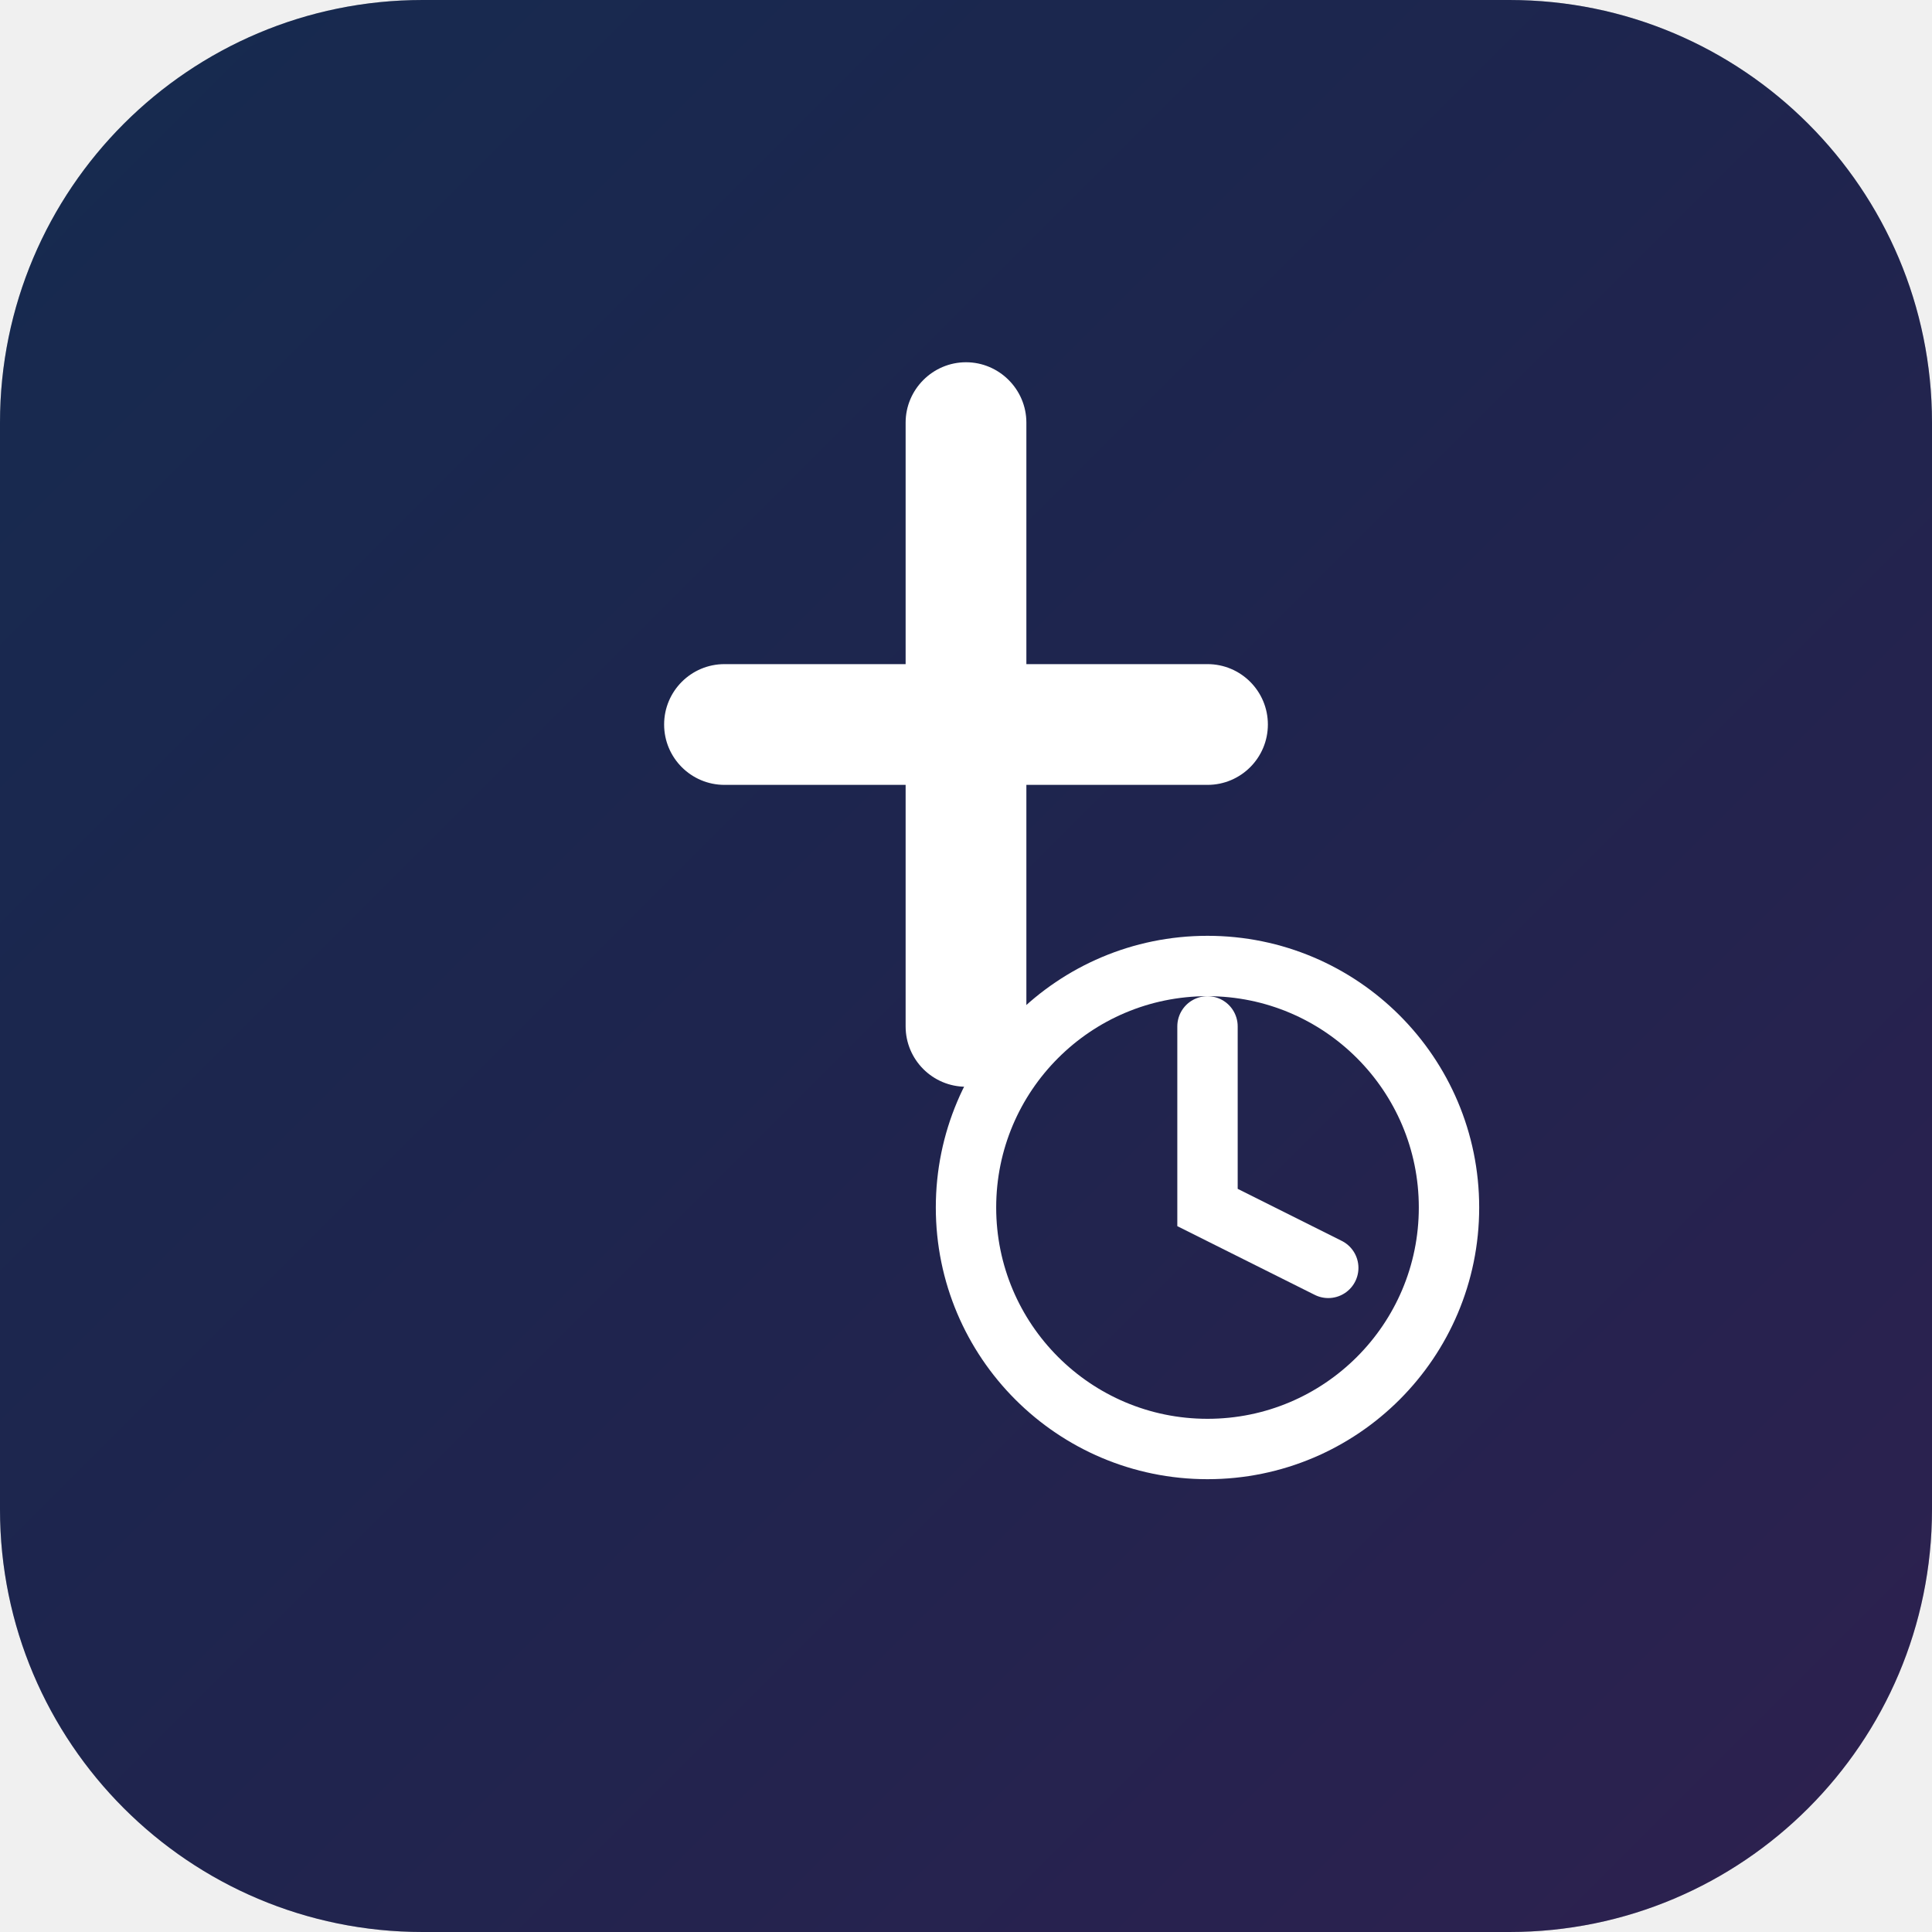
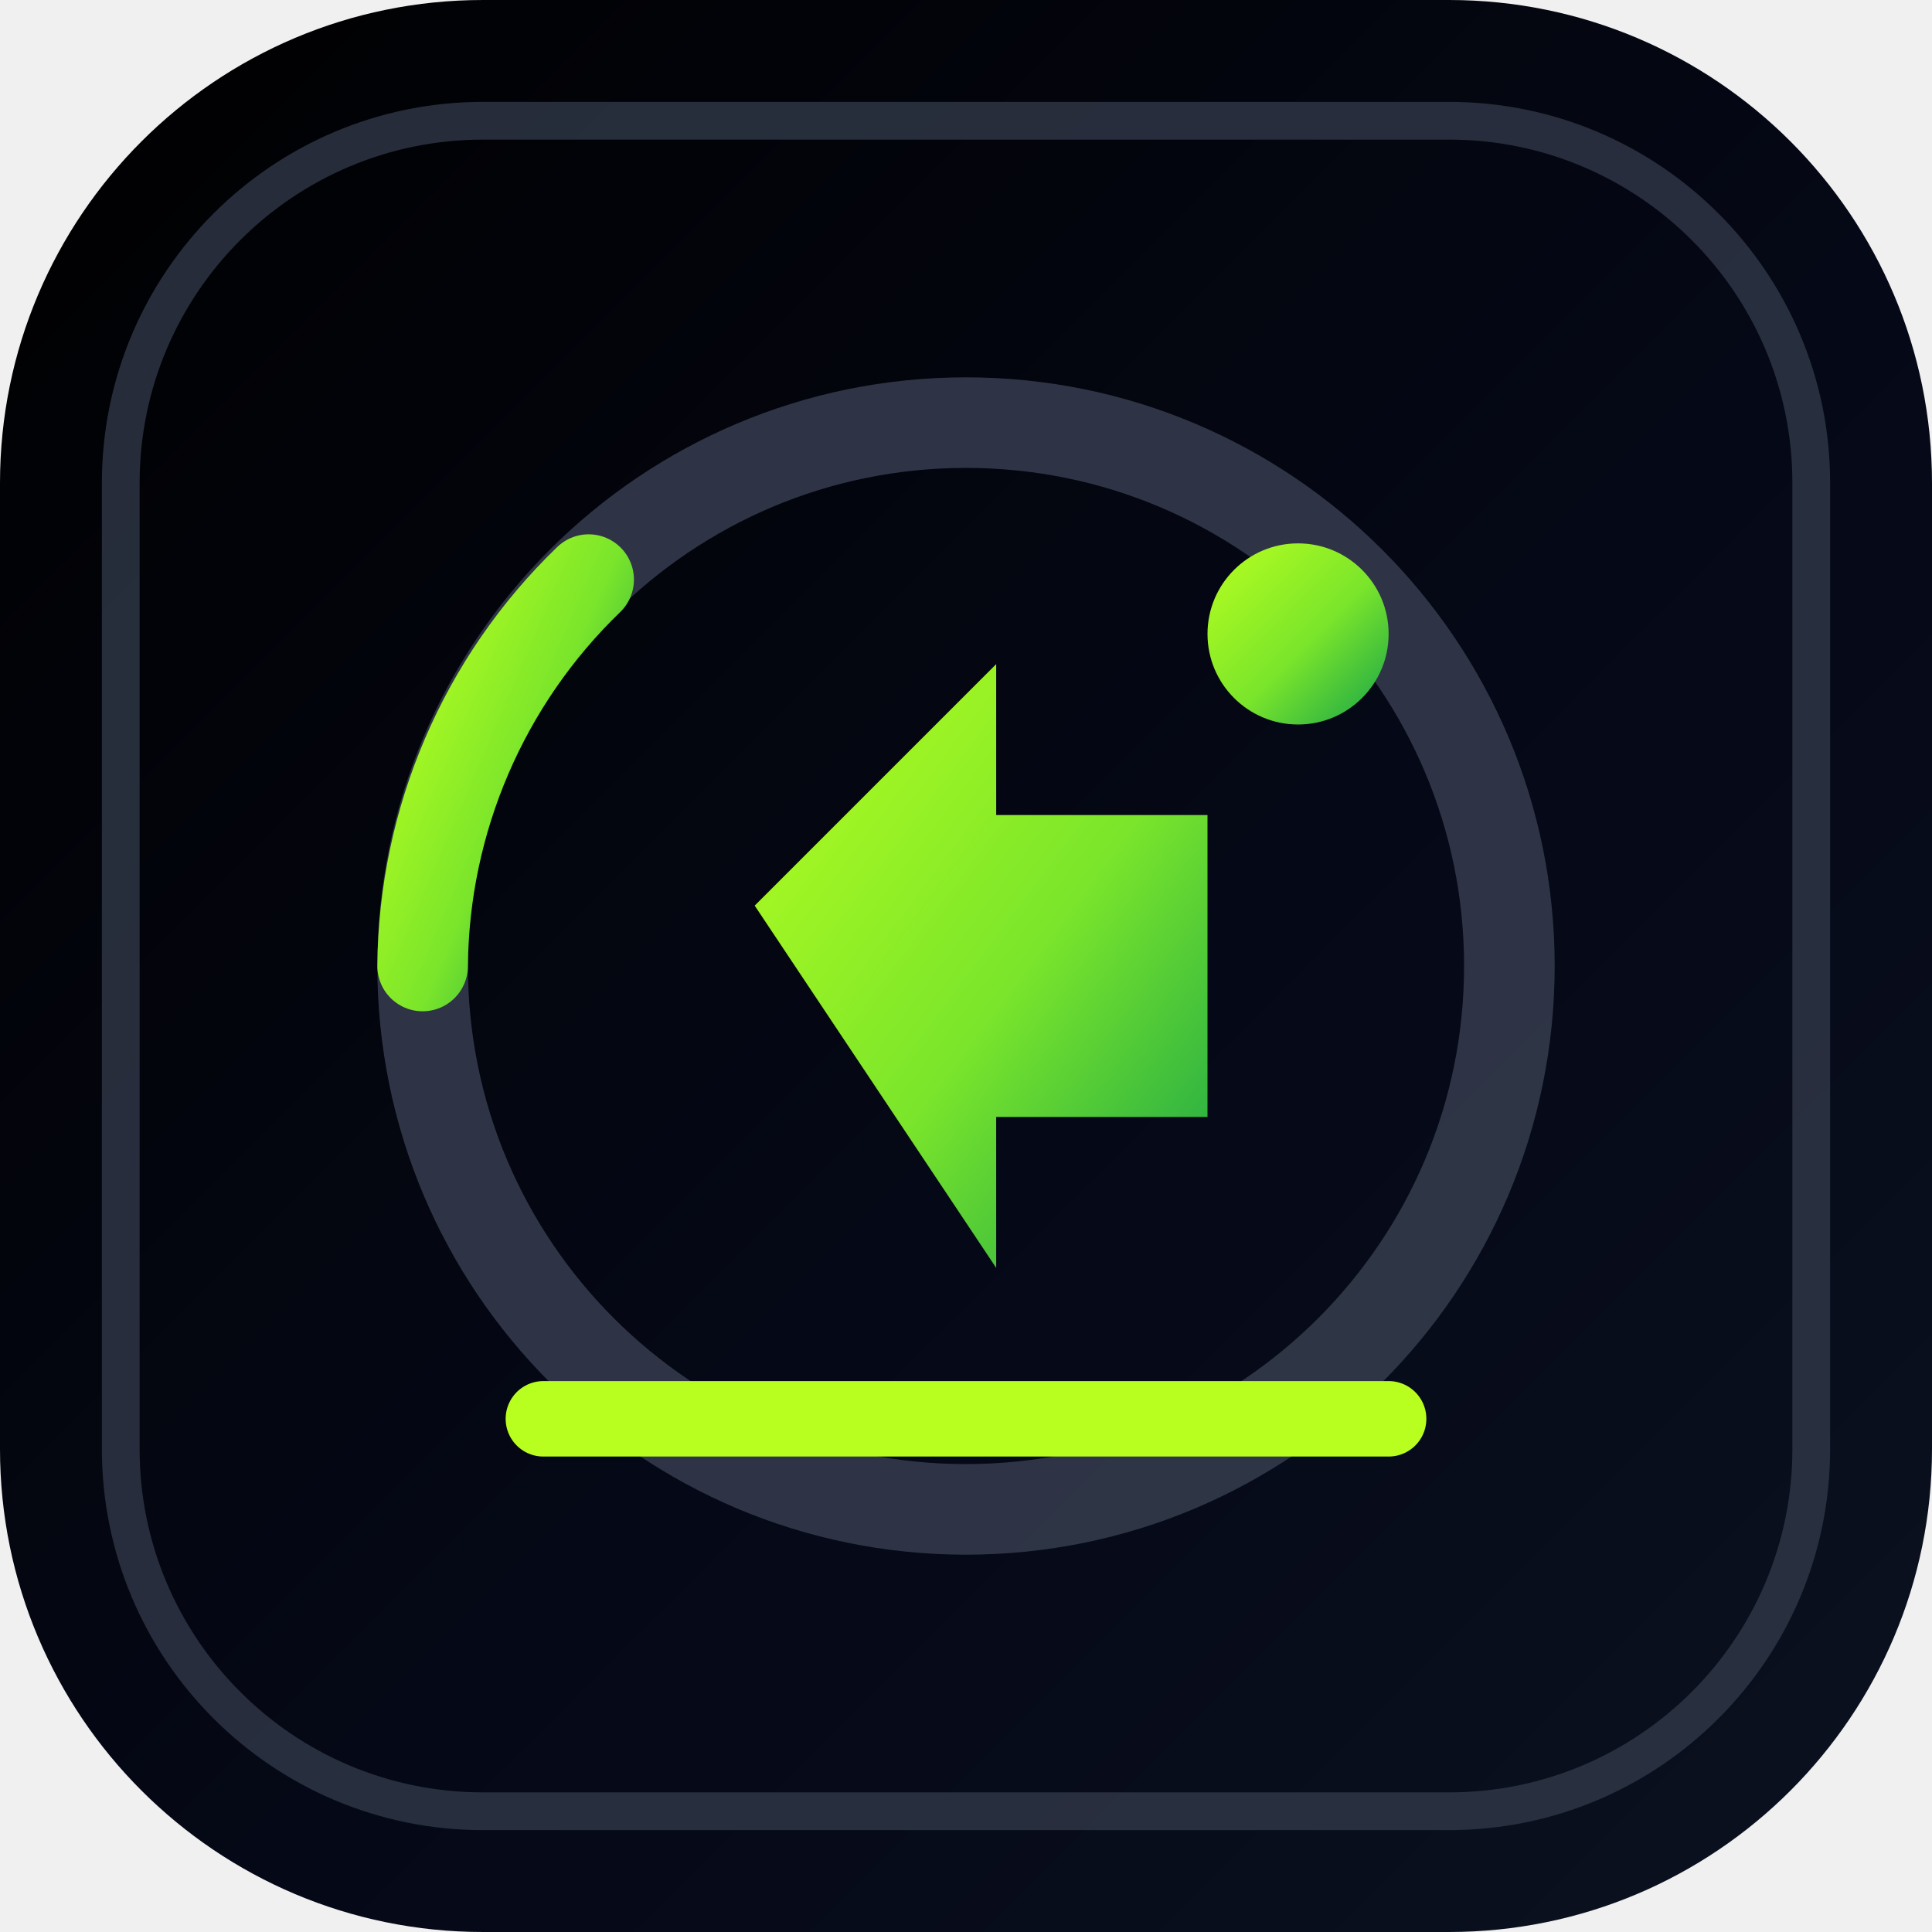
- <svg xmlns="http://www.w3.org/2000/svg" viewBox="0 0 64 64">
+ <svg xmlns="http://www.w3.org/2000/svg" viewBox="0 0 64 64" role="img" aria-label="Autopilot CLI logo">
  <defs>
-     <linearGradient id="g" x1="0" y1="0" x2="1" y2="1">
-       <stop offset="0%" stop-color="#3B82F6" />
-       <stop offset="50%" stop-color="#6366F1" />
-       <stop offset="100%" stop-color="#A855F7" />
+     <linearGradient id="bg" x1="0" y1="0" x2="1" y2="1">
+       <stop offset="0%" stop-color="#000000" />
+       <stop offset="55%" stop-color="#050816" />
+       <stop offset="100%" stop-color="#0b1220" />
+     </linearGradient>
+     <linearGradient id="accent" x1="0" y1="0" x2="1" y2="1">
+       <stop offset="0%" stop-color="#b8ff1f" />
+       <stop offset="55%" stop-color="#7ae52b" />
+       <stop offset="100%" stop-color="#16a34a" />
    </linearGradient>
  </defs>
-   <rect width="64" height="64" rx="14" fill="#0B1220" />
-   <rect width="64" height="64" rx="14" fill="url(#g)" opacity="0.22" />
-   <g transform="translate(12,12)">
-     <path d="M20 0c1.1 0 2 .9 2 2v8h6a2 2 0 0 1 0 4h-6v8a2 2 0 0 1-4 0v-8h-6a2 2 0 0 1 0-4h6V2c0-1.1.9-2 2-2z" fill="#FFFFFF" />
-     <circle cx="28" cy="28" r="8" fill="none" stroke="#FFFFFF" stroke-width="2" />
-     <path d="M28 22v6l4 2" stroke="#FFFFFF" stroke-width="2" fill="none" stroke-linecap="round" />
+   <rect width="64" height="64" rx="16" fill="url(#bg)" />
+   <rect x="4" y="4" width="56" height="56" rx="12" fill="none" stroke="#303747" stroke-width="1.25" opacity="0.8" />
+   <g transform="translate(32 32)">
+     <circle cx="0" cy="0" r="18" fill="none" stroke="#303747" stroke-width="3" opacity="0.95" />
+     <path d="M-18 0a18 18 0 0 1 5.5-12.8" fill="none" stroke="url(#accent)" stroke-width="3" stroke-linecap="round" />
+     <circle cx="11" cy="-11" r="3" fill="url(#accent)" />
+     <path d="M-7 -2 L1 -10 L1 -5 L8 -5 L8 5 L1 5 L1 10 Z" fill="url(#accent)" />
+     <path d="M-14 15 L14 15" stroke="#b8ff1f" stroke-width="2.5" stroke-linecap="round" />
  </g>
</svg>
